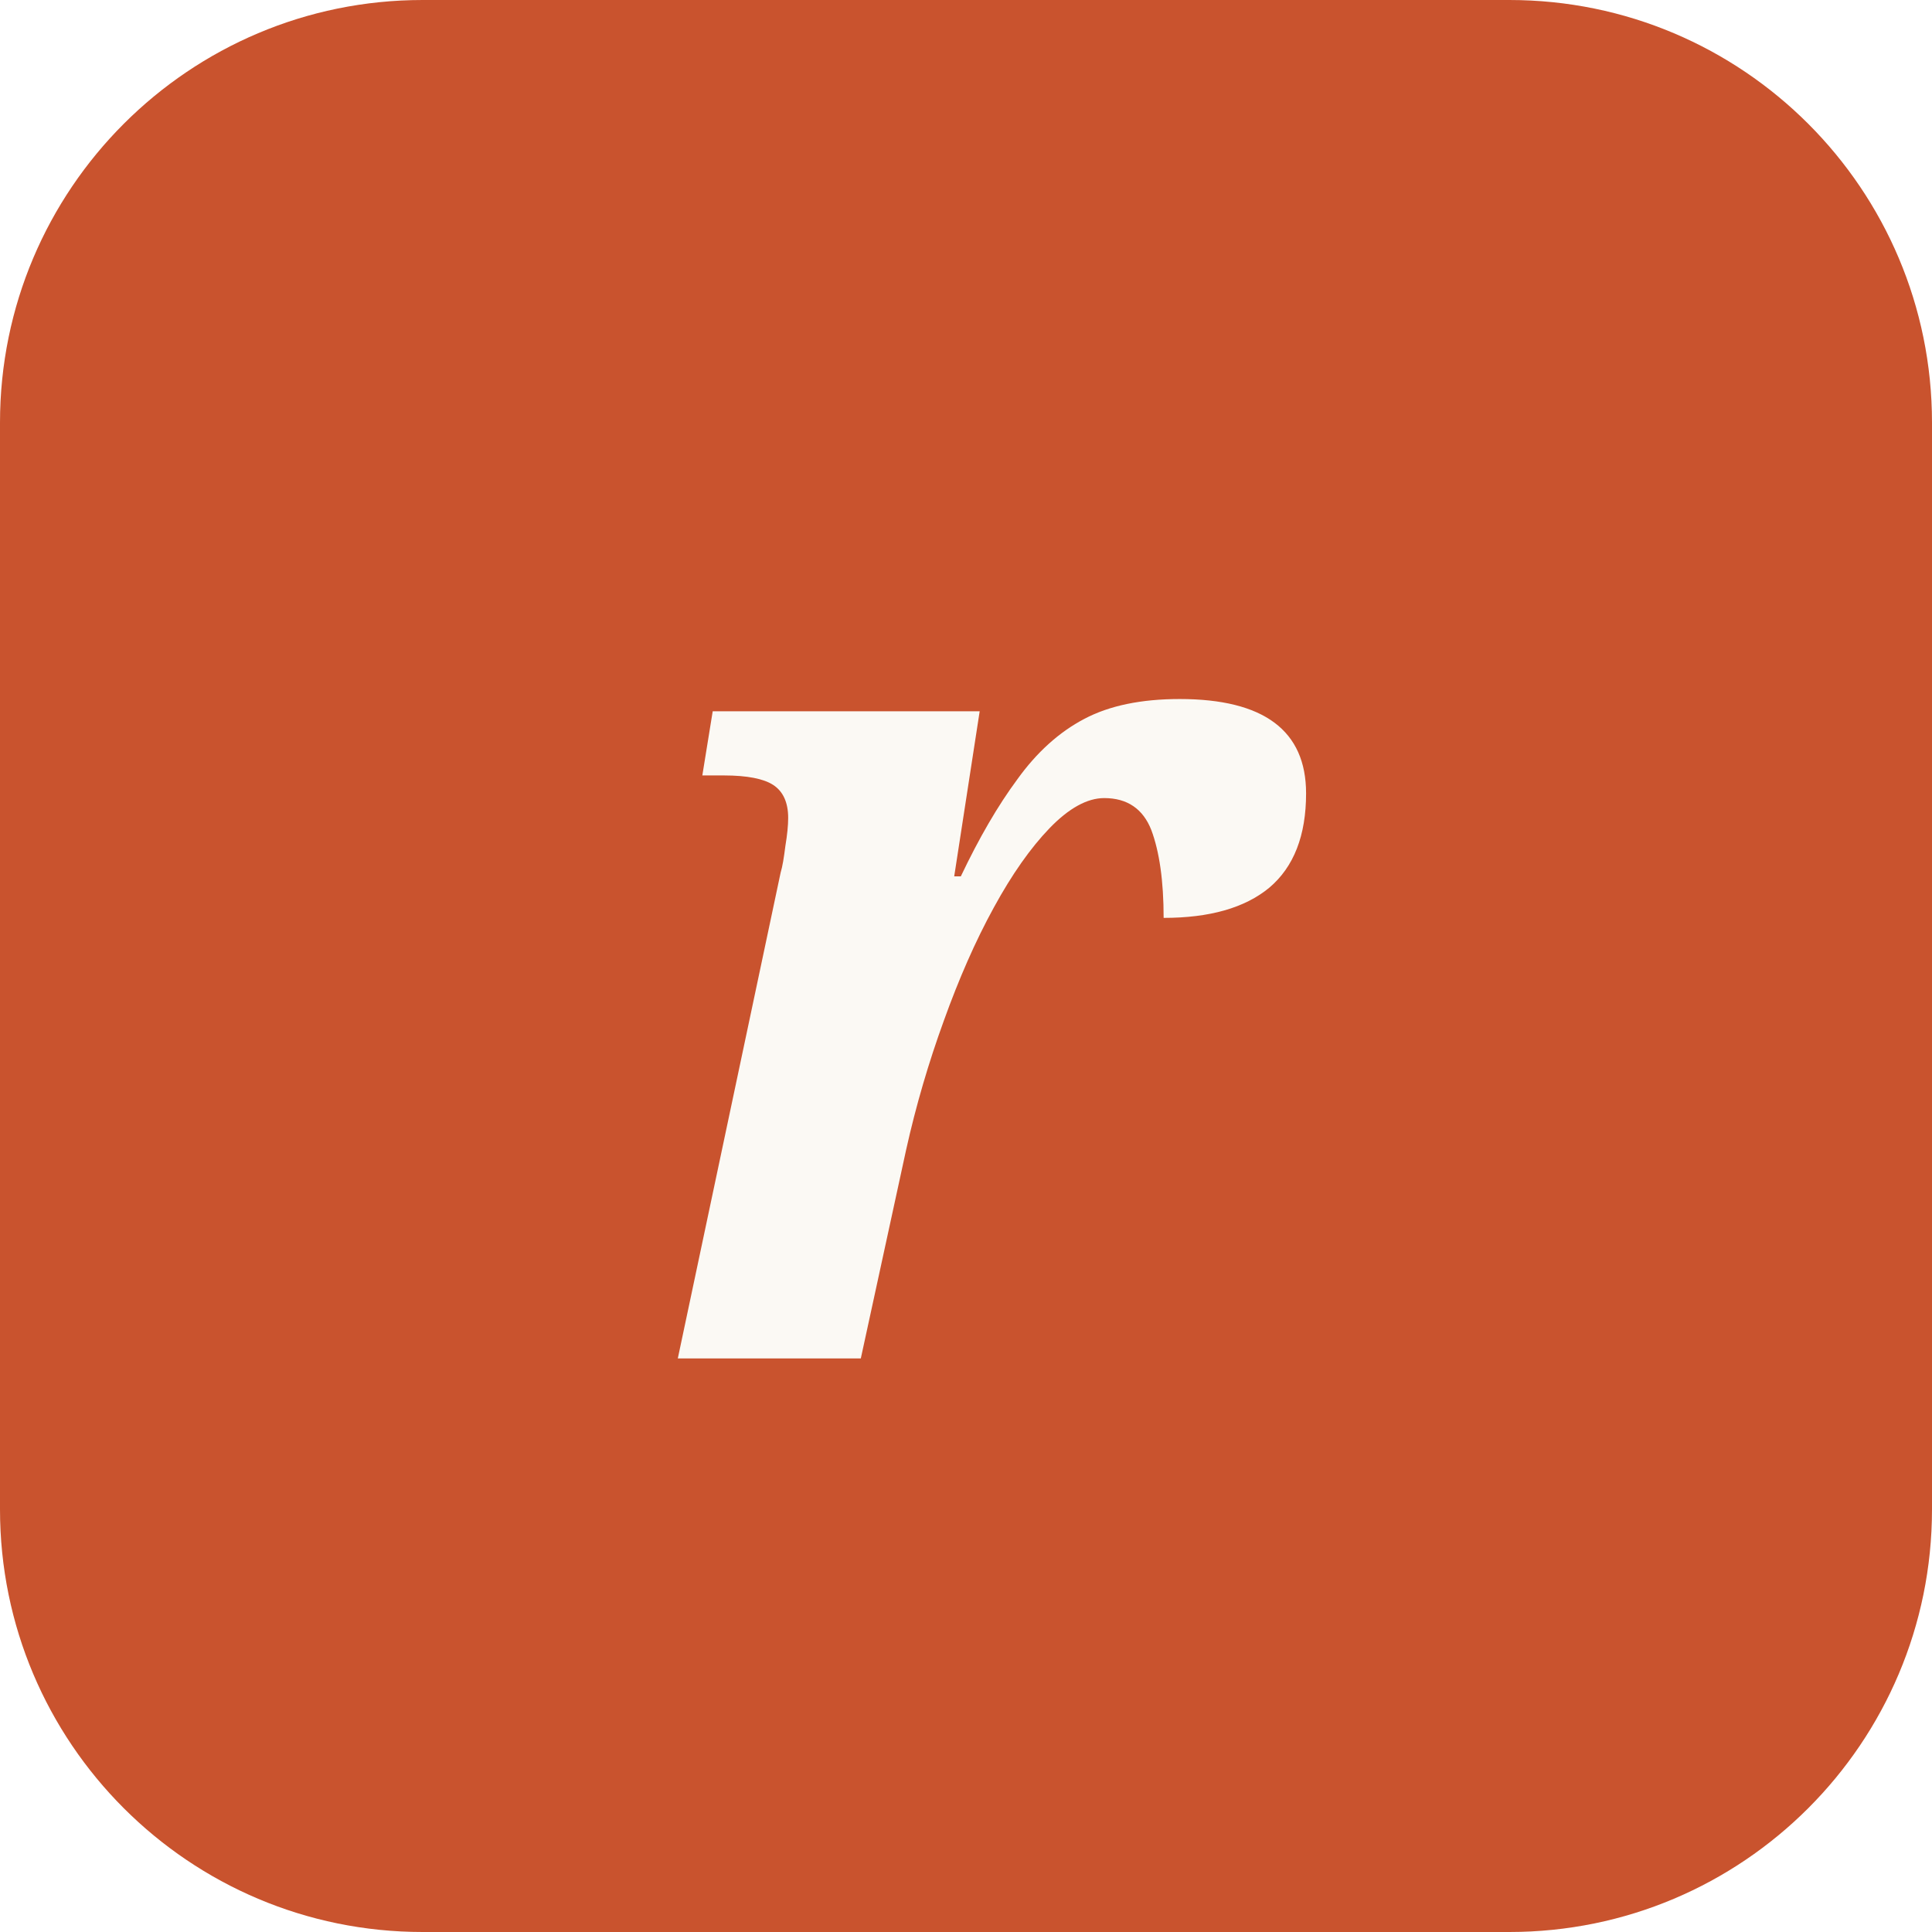
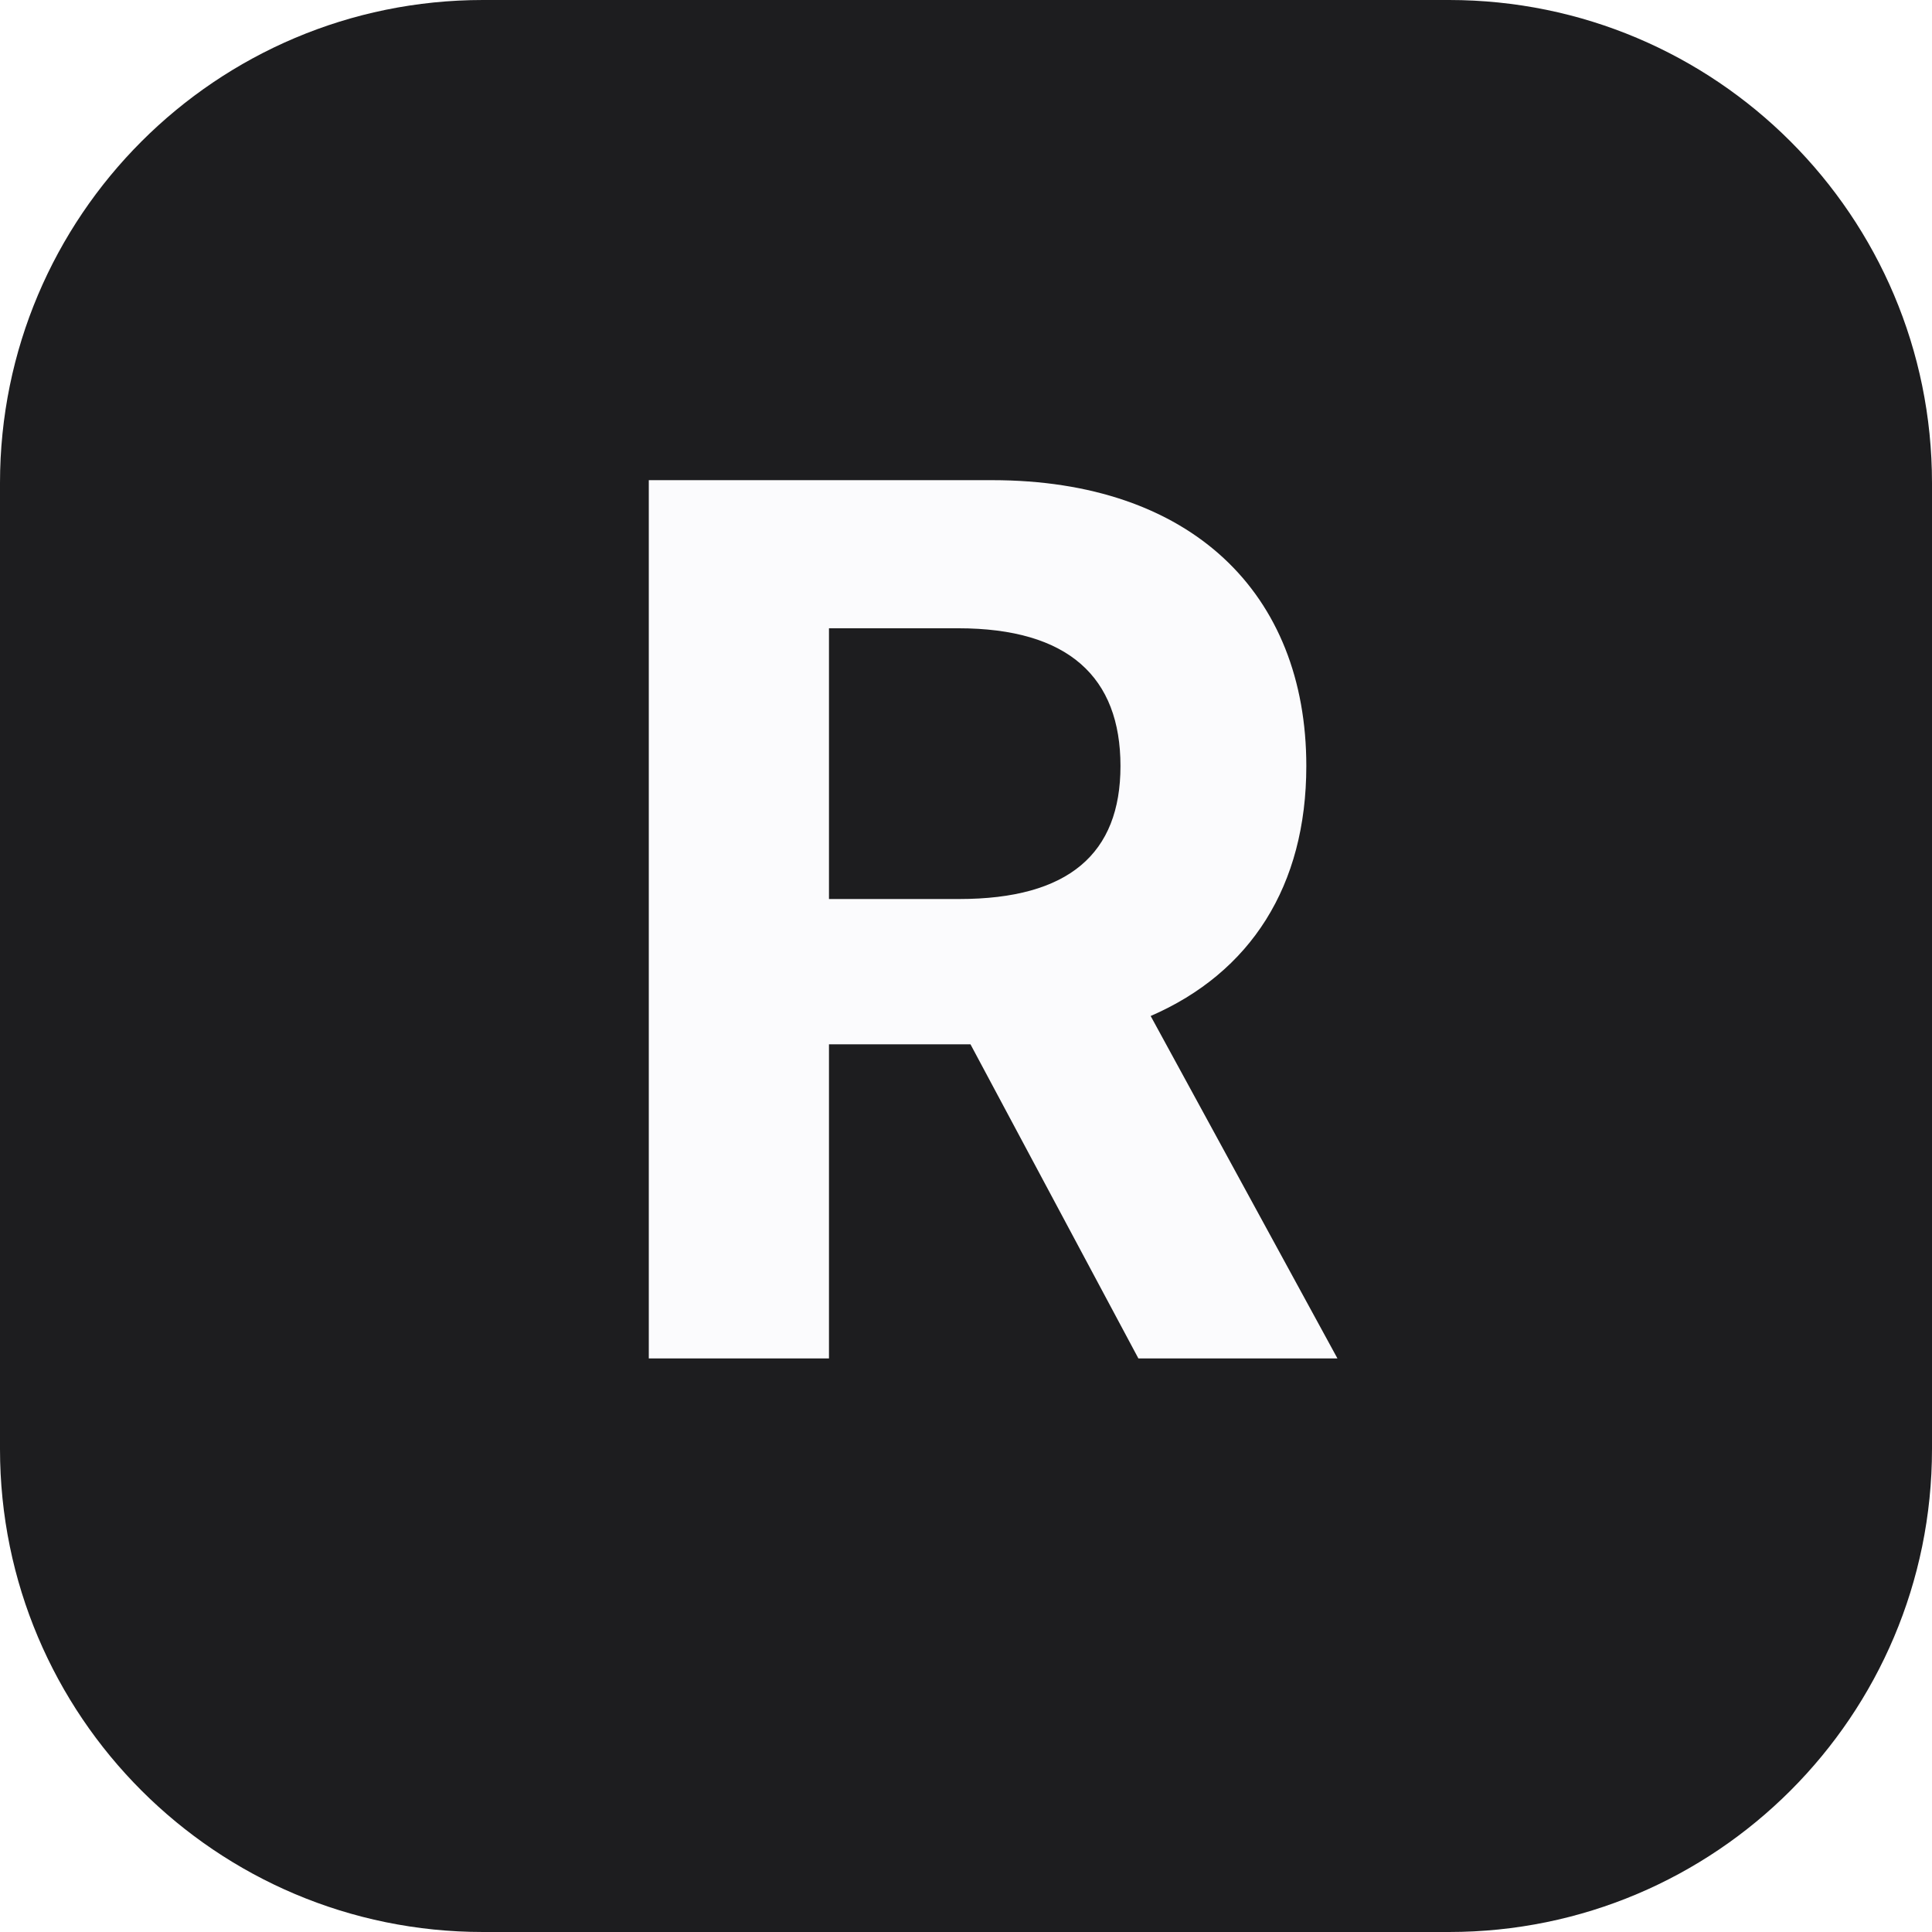
<svg xmlns="http://www.w3.org/2000/svg" viewBox="0 0 32 32">
-   <rect width="32" height="32" rx="7" fill="#c9532e" />
-   <text x="16" y="22.5" font-family="Lora, Georgia, serif" font-size="20" font-weight="700" font-style="italic" text-anchor="middle" fill="#fbf9f4">r</text>
+   <rect width="32" height="32" rx="8" fill="#1d1d1f" />
+   <text x="16" y="22.5" font-family="-apple-system, BlinkMacSystemFont, Inter, sans-serif" font-size="20" font-weight="700" text-anchor="middle" fill="#fbfbfd" letter-spacing="-0.02em">R</text>
</svg>
